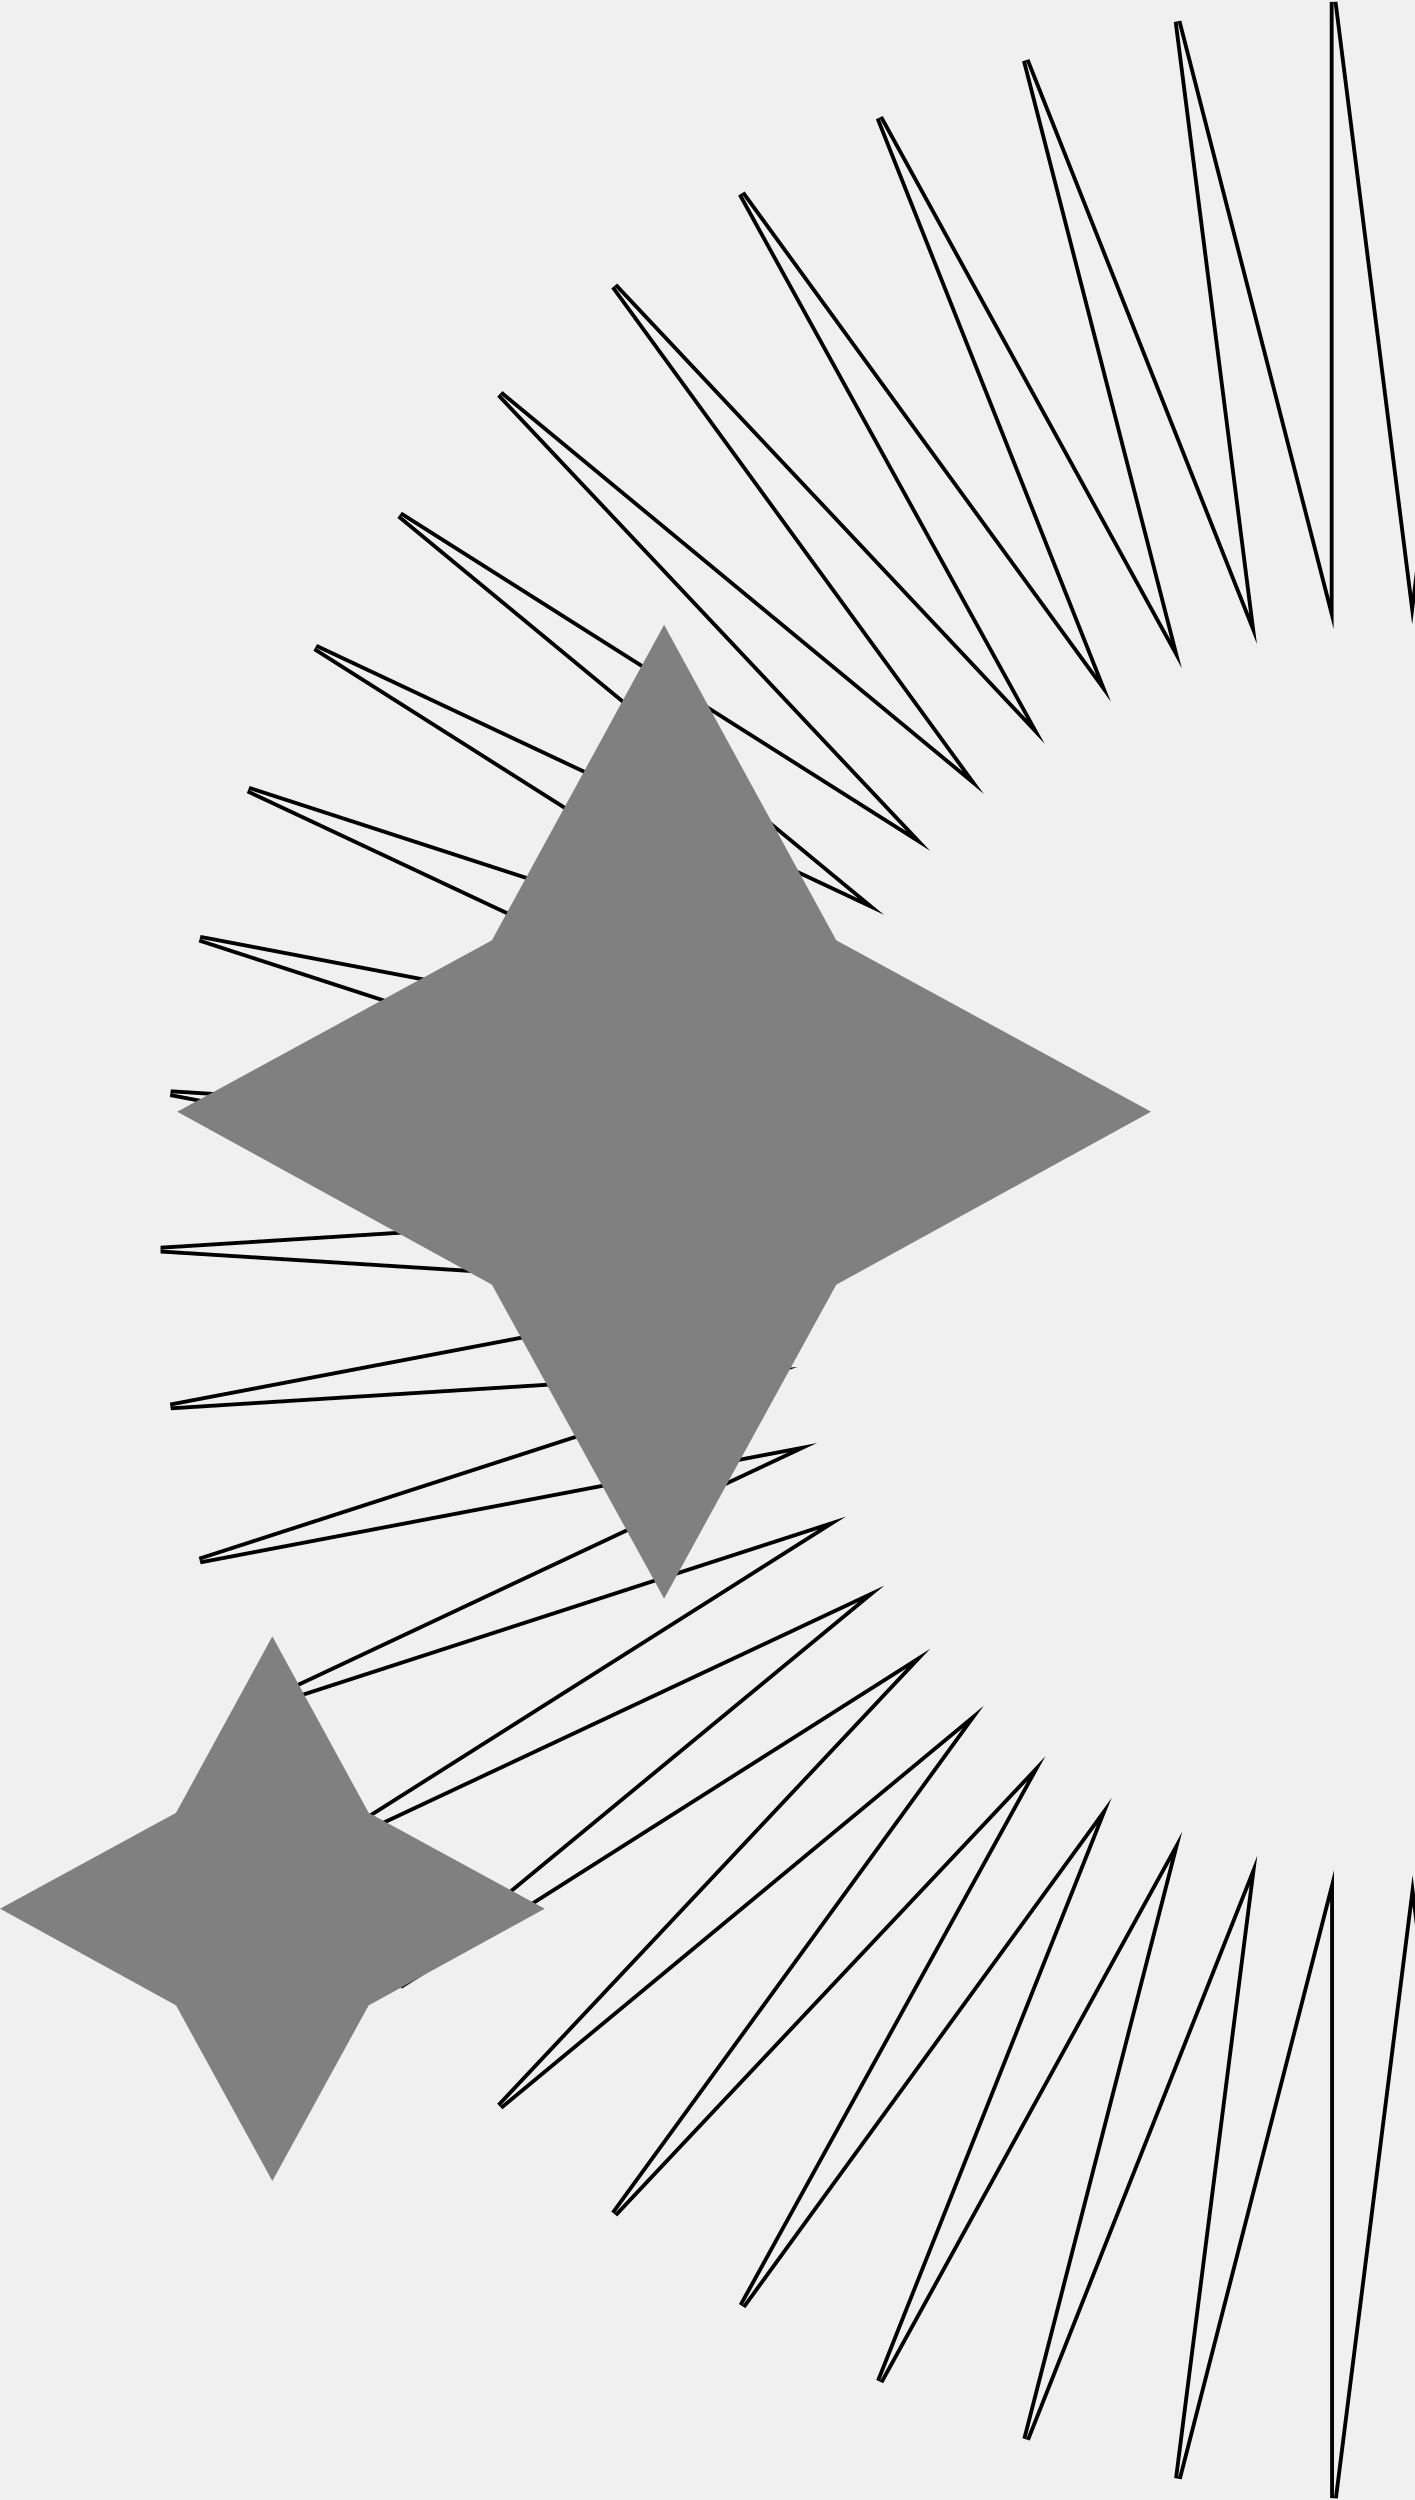
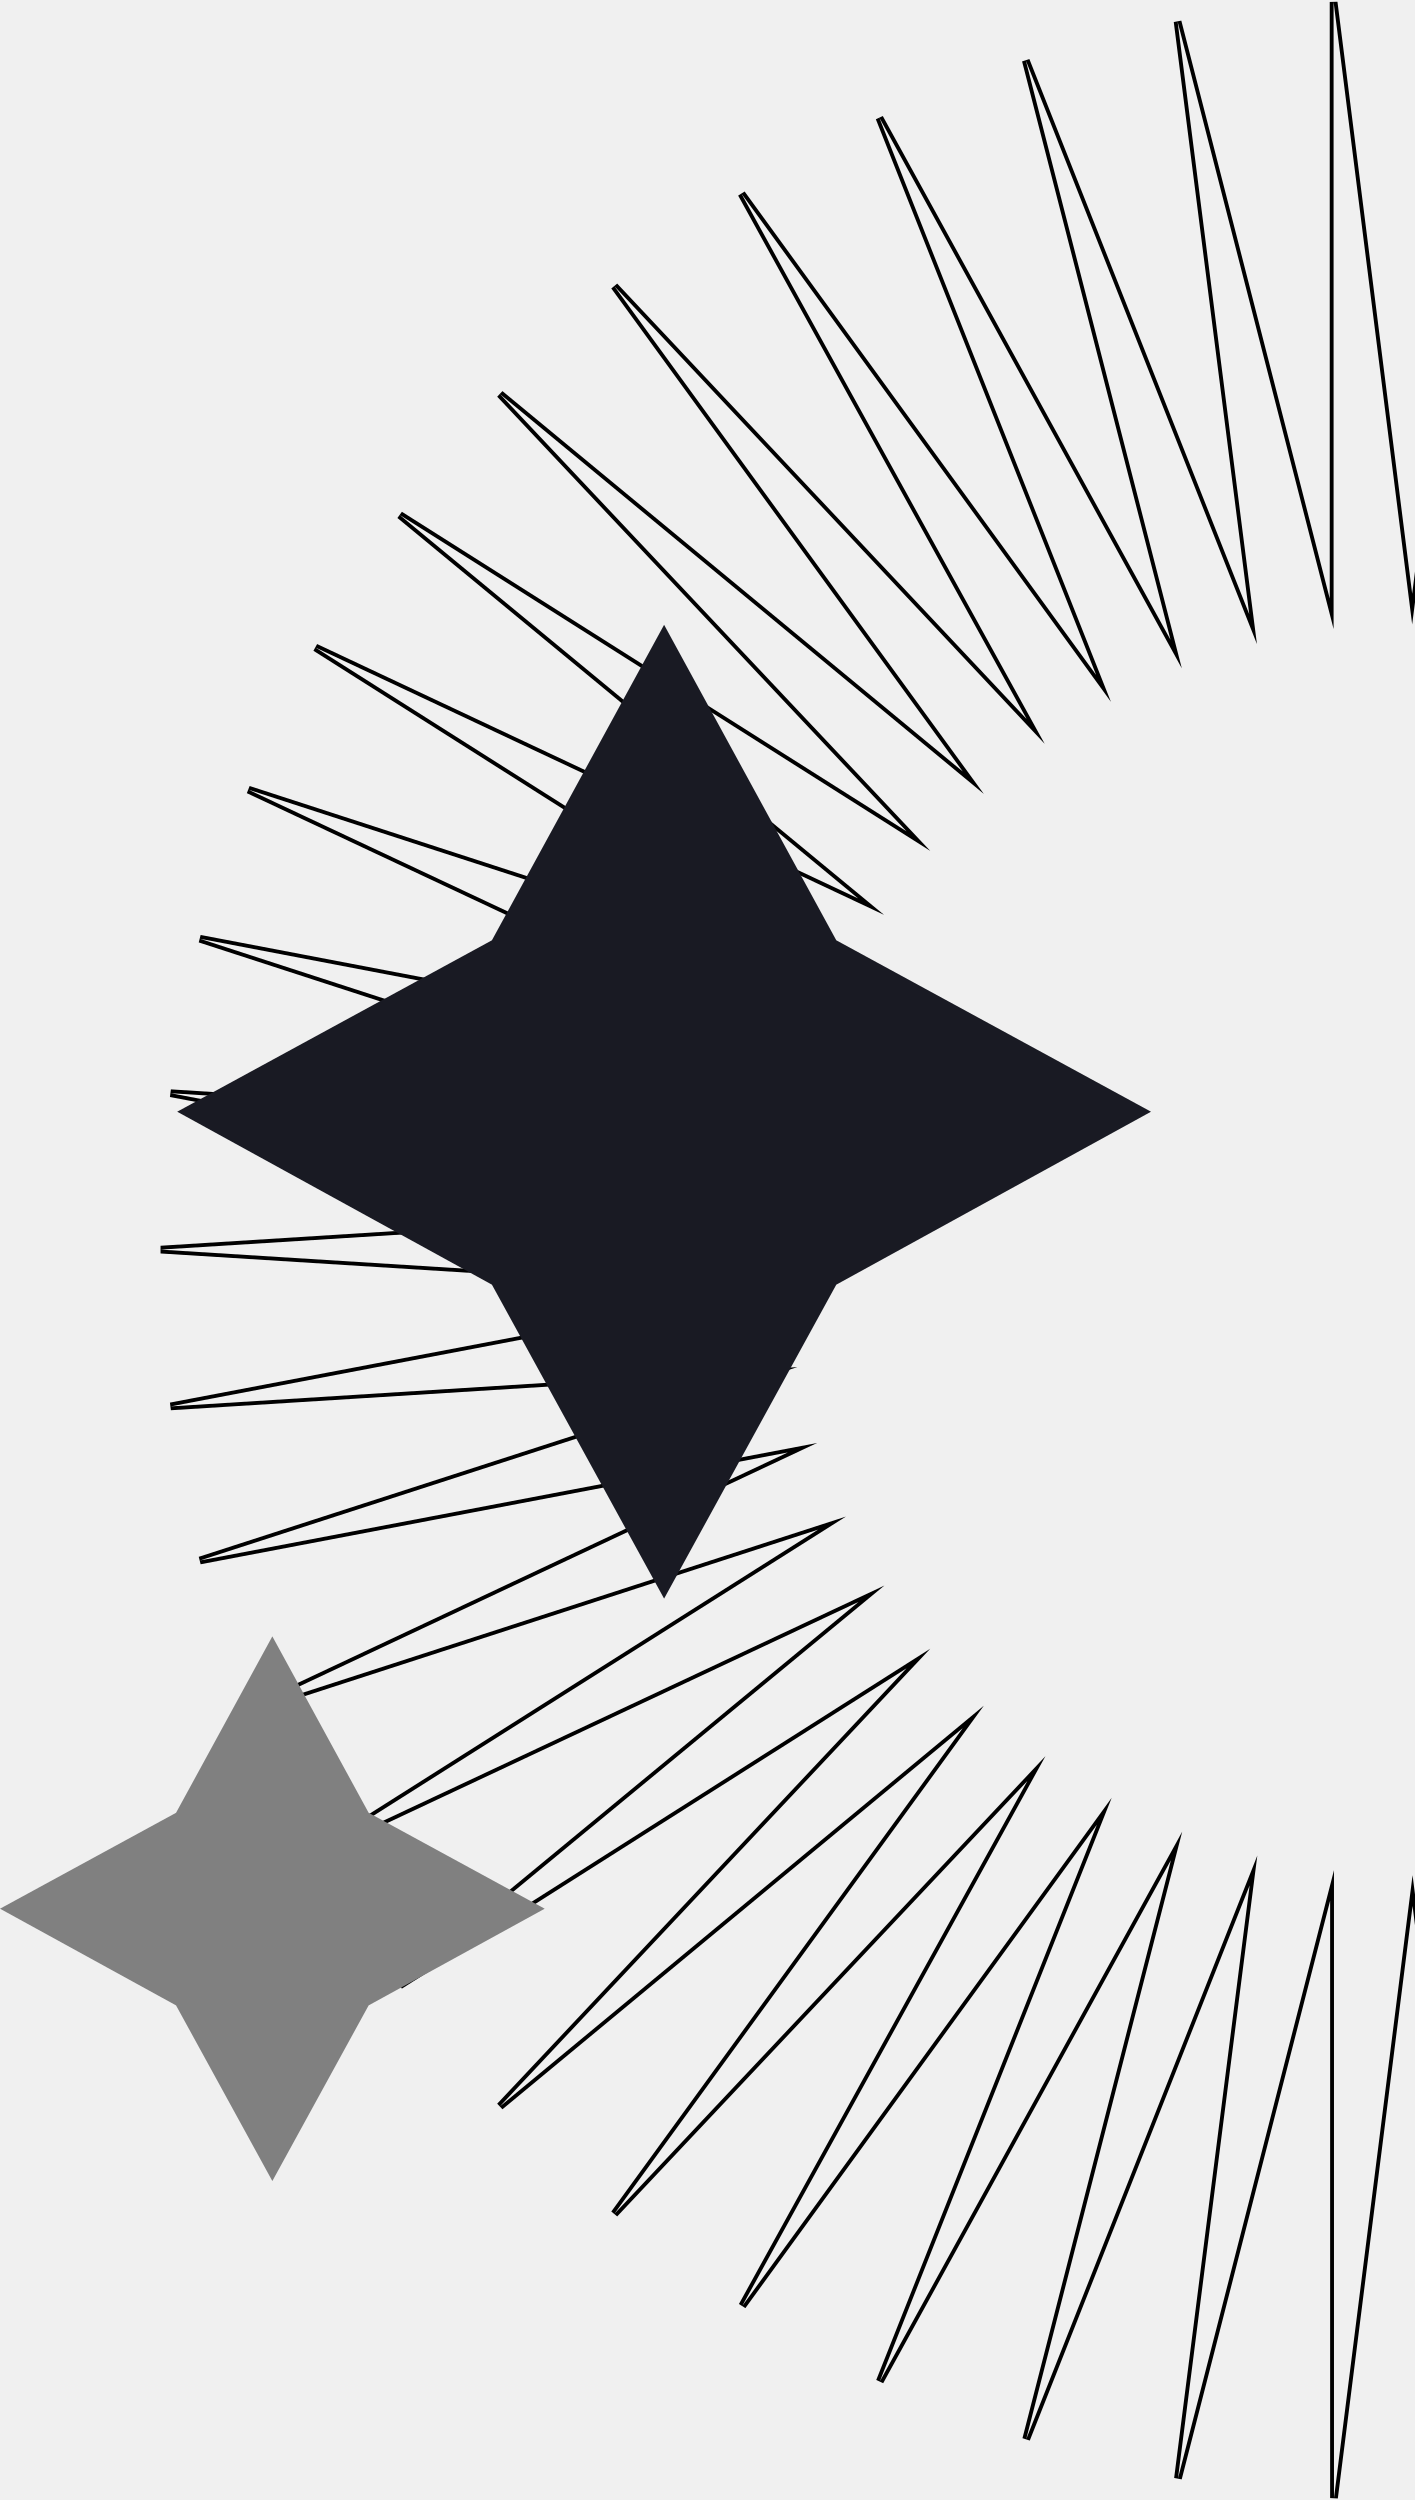
<svg xmlns="http://www.w3.org/2000/svg" version="1.1" id="Layer_1" x="0px" y="0px" viewBox="0 0 367.1 649" style="enable-background:new 0 0 367.1 649;" xml:space="preserve">
  <style type="text/css">
	.st0{fill:#FFFFFF;filter:url(#Adobe_OpacityMaskFilter);}
	
		.st1{mask:url(#path-1-outside-1_341_618_00000155105583336680456640000004050069933611986061_);fill:none;stroke:#000000;stroke-width:2;stroke-miterlimit:10;}
	.st2{fill:#808080;} 
- 	.st3{fill:#808080;} 
+ 	.st3{fill:#191A23;}
</style>
  <defs>
    <filter id="Adobe_OpacityMaskFilter" filterUnits="userSpaceOnUse" x="41.6" y="0.4" width="650" height="648.3">
      <feColorMatrix type="matrix" values="1 0 0 0 0  0 1 0 0 0  0 0 1 0 0  0 0 0 1 0" />
    </filter>
  </defs>
  <mask maskUnits="userSpaceOnUse" x="41.6" y="0.4" width="650" height="648.3" id="path-1-outside-1_341_618_00000155105583336680456640000004050069933611986061_">
    <rect x="40.7" y="-0.5" class="st0" width="651" height="650" />
    <path d="M366.6,162.1L387.1,0.5l-0.2,162.8L427.4,5.6L407,167.2l60-151.5l-40.5,157.9L505,30.6l-60.2,151.5l95.9-131.9l-78.7,142.9   L573.6,74.3l-95.8,131.7l125.6-103.8L491.8,220.9l137.7-87.2L503.7,237.5l147.6-69.4l-137.7,87.2L668.7,205l-147.6,69.4l160.2-30.6   l-155.1,50.4L689,283.8l-160.2,30.5l162.8,10.2l-162.8,10.2L689,365.1l-162.8-10.2l155.1,50.2l-160.2-30.5L668.7,444l-155.1-50.4   l137.7,87.2l-147.6-69.4l125.8,103.8l-137.7-87.4l111.7,118.8l-125.6-104l95.8,131.9L462.1,455.8l78.7,142.7l-95.9-131.9L505,618.2   l-78.5-142.7L467,633.2l-60-151.5l20.4,161.7l-40.5-157.9l0.2,163l-20.4-161.7l-20.4,161.7v-163l-40.5,157.9l20.6-161.7l-60,151.5   l40.5-157.7l-78.5,142.7l60.2-151.5l-95.9,131.9l78.7-142.7L159.5,574.7l95.9-131.9l-125.6,104l111.7-118.8l-137.7,87.4   l125.8-103.8L81.9,480.9l137.7-87.2L64.5,444l147.6-69.4L51.9,405.1L207,354.9L44.3,365.1l160.2-30.5L41.7,324.4l162.8-10.2   L44.3,283.8L207,294.1L51.9,243.7l160.2,30.6L64.5,205l155.1,50.4L81.9,168.1l147.6,69.4L103.8,133.7l137.7,87.2L129.8,102.3   l125.6,103.8L159.5,74.3l111.7,118.8L192.5,50.3l95.9,131.9L228.3,30.6l78.5,142.9L266.3,15.7l60,151.5L305.7,5.6l40.5,157.7V0.5   L366.6,162.1z" />
  </mask>
  <path class="st1" d="M366.6,162.1L387.1,0.5l-0.2,162.8L427.4,5.6L407,167.2l60-151.5l-40.5,157.9L505,30.6l-60.2,151.5l95.9-131.9  l-78.7,142.9L573.6,74.3l-95.8,131.7l125.6-103.8L491.8,220.9l137.7-87.2L503.7,237.5l147.6-69.4l-137.7,87.2L668.7,205l-147.6,69.4  l160.2-30.6l-155.1,50.4L689,283.8l-160.2,30.5l162.8,10.2l-162.8,10.2L689,365.1l-162.8-10.2l155.1,50.2l-160.2-30.5L668.7,444  l-155.1-50.4l137.7,87.2l-147.6-69.4l125.8,103.8l-137.7-87.4l111.7,118.8l-125.6-104l95.8,131.9L462.1,455.8l78.7,142.7  l-95.9-131.9L505,618.2l-78.5-142.7L467,633.2l-60-151.5l20.4,161.7l-40.5-157.9l0.2,163l-20.4-161.7l-20.4,161.7v-163l-40.5,157.9  l20.6-161.7l-60,151.5l40.5-157.7l-78.5,142.7l60.2-151.5l-95.9,131.9l78.7-142.7L159.5,574.7l95.9-131.9l-125.6,104l111.7-118.8  l-137.7,87.4l125.8-103.8L81.9,480.9l137.7-87.2L64.5,444l147.6-69.4L51.9,405.1L207,354.9L44.3,365.1l160.2-30.5L41.7,324.4  l162.8-10.2L44.3,283.8L207,294.1L51.9,243.7l160.2,30.6L64.5,205l155.1,50.4L81.9,168.1l147.6,69.4L103.8,133.7l137.7,87.2  L129.8,102.3l125.6,103.8L159.5,74.3l111.7,118.8L192.5,50.3l95.9,131.9L228.3,30.6l78.5,142.9L266.3,15.7l60,151.5L305.7,5.6  l40.5,157.7V0.5L366.6,162.1z" />
  <path class="st2" d="M95.7,470.6l45.7,24.9l-45.7,25.1l-25,45.6l-25-45.6L0,495.5l45.7-24.9l25-45.8L95.7,470.6z" />
  <path class="st3" d="M217.1,244.1l81.7,44.5l-81.7,44.9l-44.7,81.5l-44.7-81.5l-81.7-44.9l81.7-44.5l44.7-81.9L217.1,244.1z" />
</svg>
